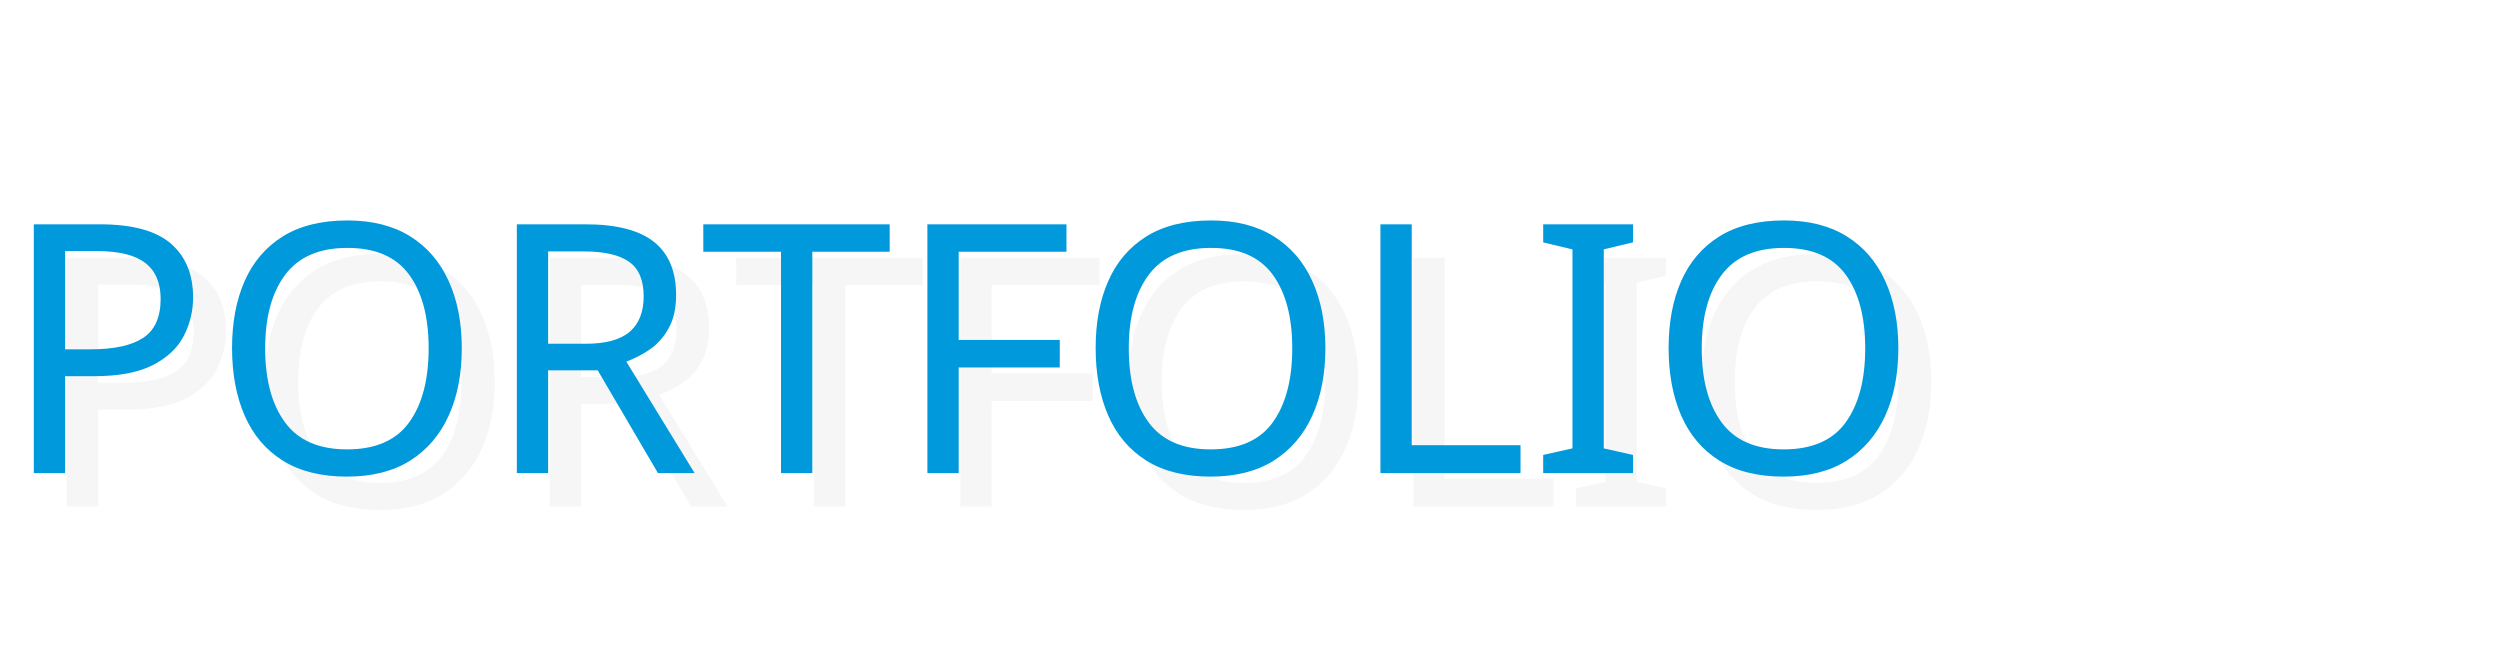
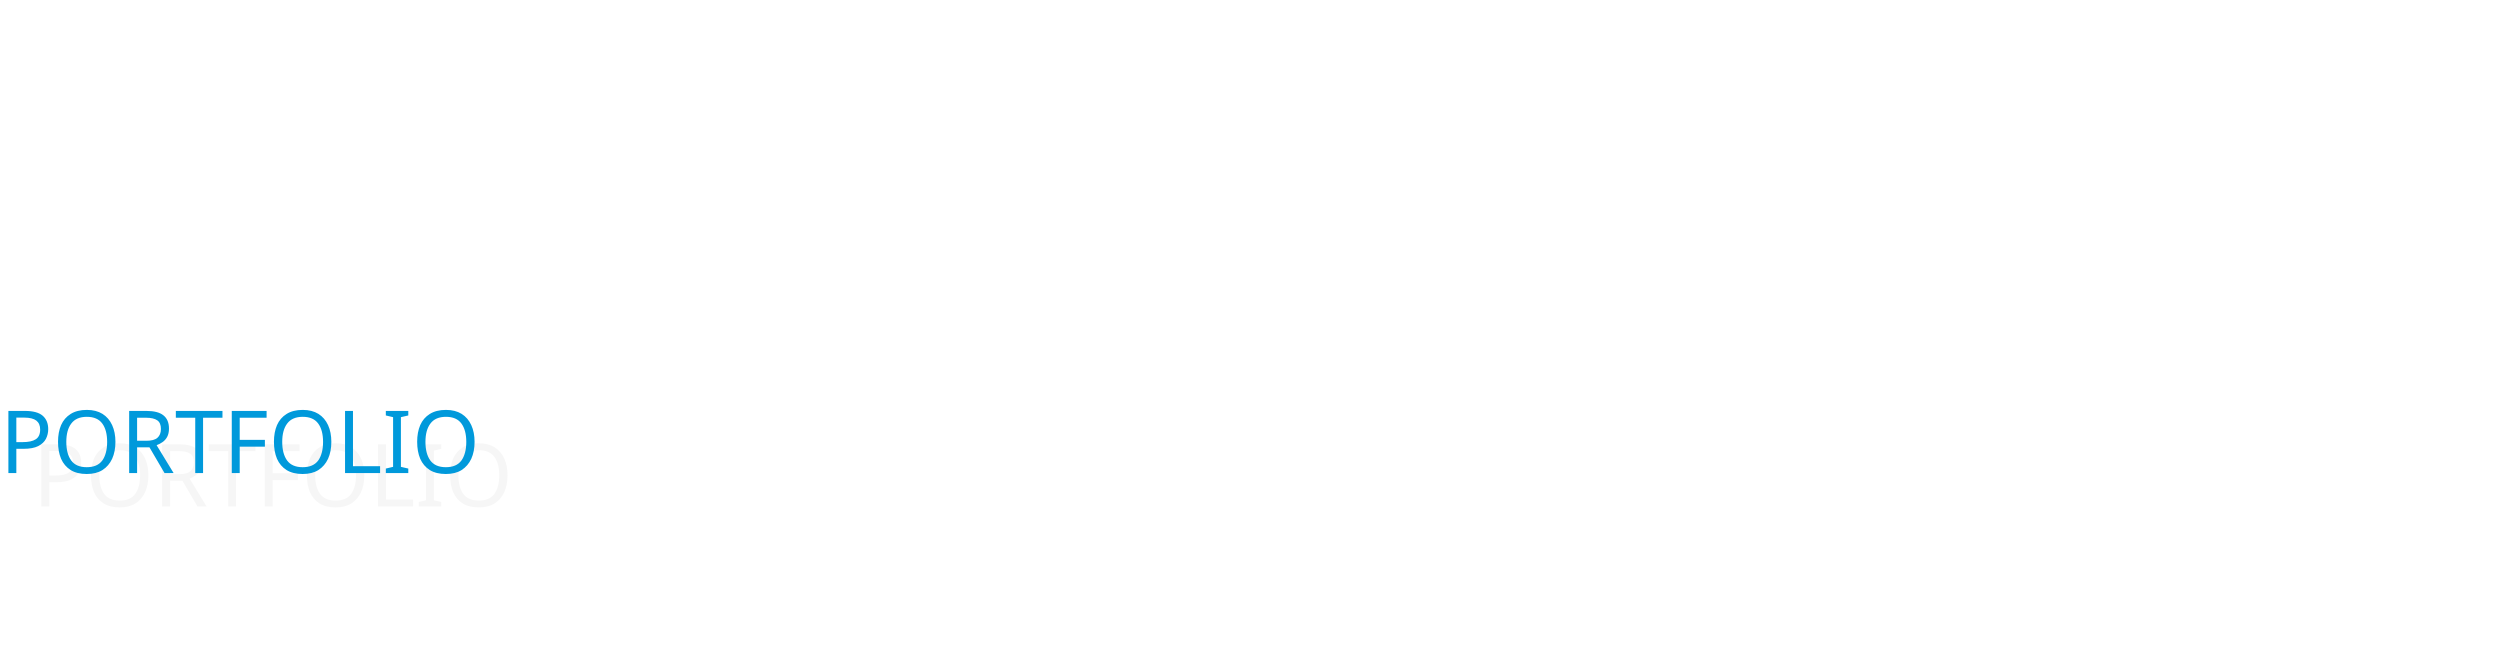
<svg xmlns="http://www.w3.org/2000/svg" viewBox="0 0 344.33 90.43">
  <defs>
    <style>
            .cls-1,
            .cls-2 {
-                 font-size: 48px;
+                 font-size: 3rem;
                font-family: Oswald-Regular, Oswald;
            }

            .cls-1 {
                fill: #f6f6f6;
            }

            .cls-2 {
                fill: #0099db;
            }
        </style>
  </defs>
  <g id="Camada_2" data-name="Camada 2">
    <g id="Camada_1-2" data-name="Camada 1">
      <g id="Camada_2-2" data-name="Camada 2">
        <text id="PORTFOLIO" class="cls-1" transform="translate(4.54 69.76)">PORTFOLIO</text>
        <text class="cls-2" transform="translate(0 65.16)">PORTFOLIO</text>
      </g>
    </g>
  </g>
</svg>
